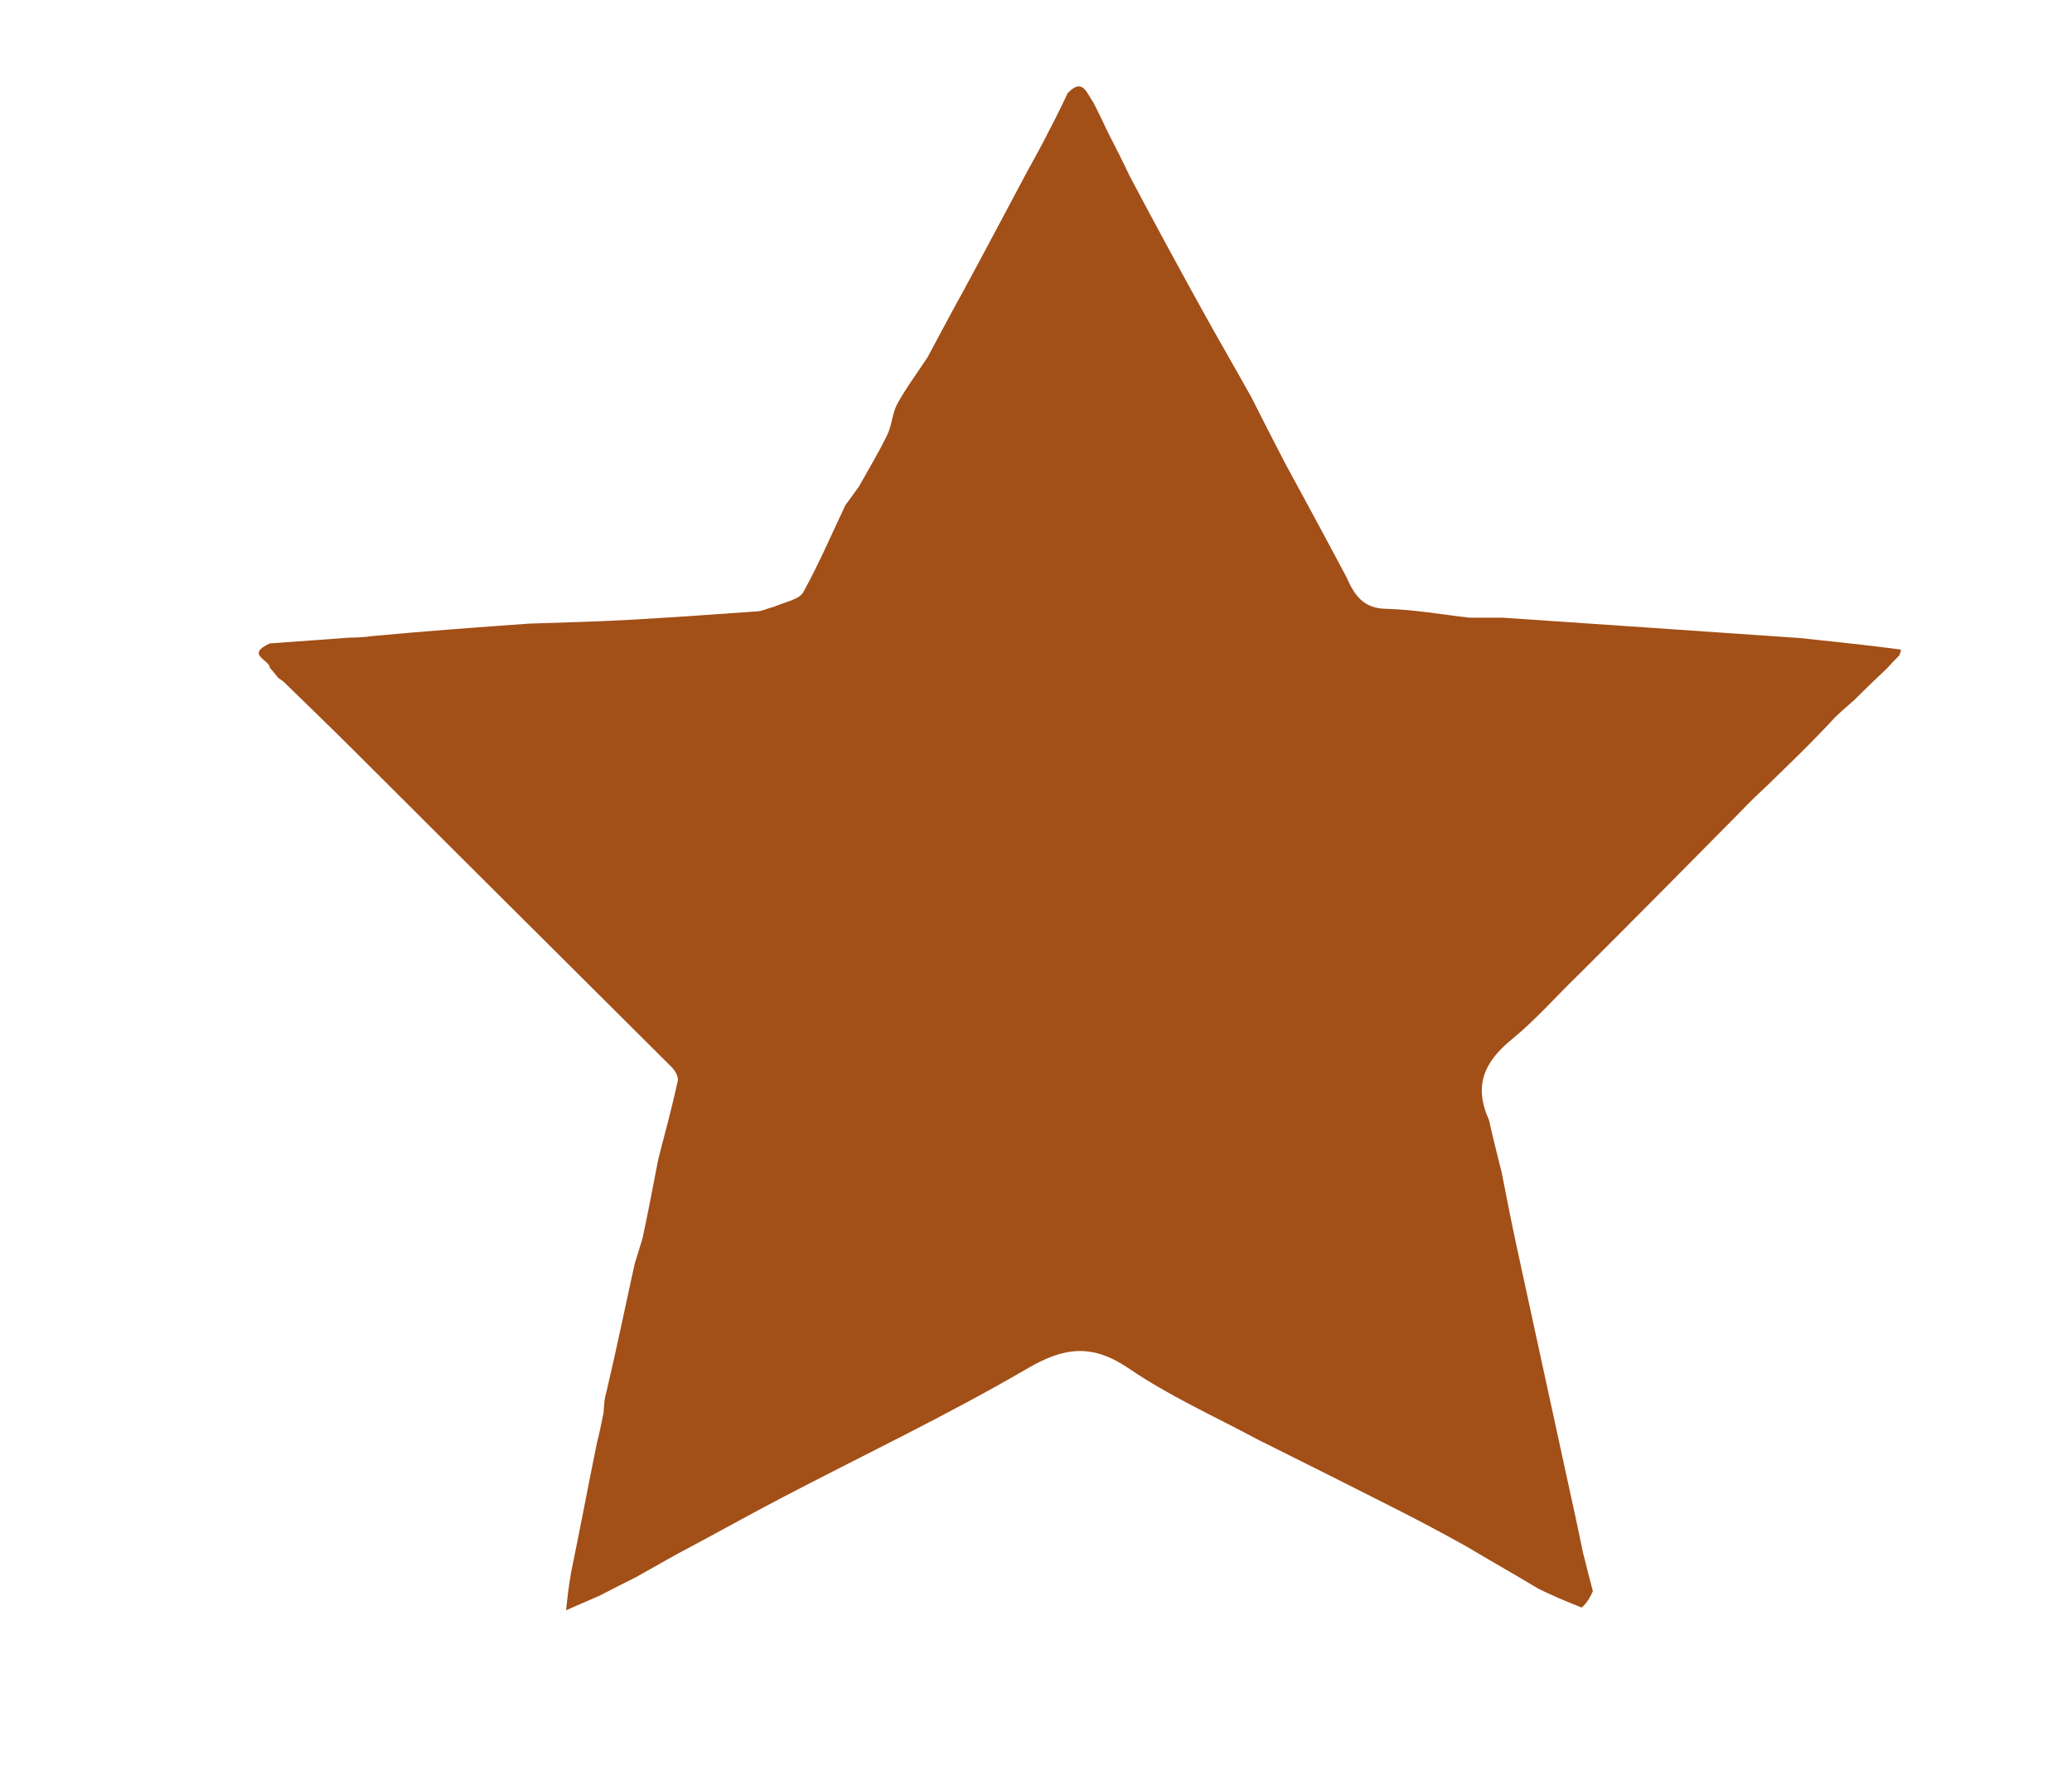
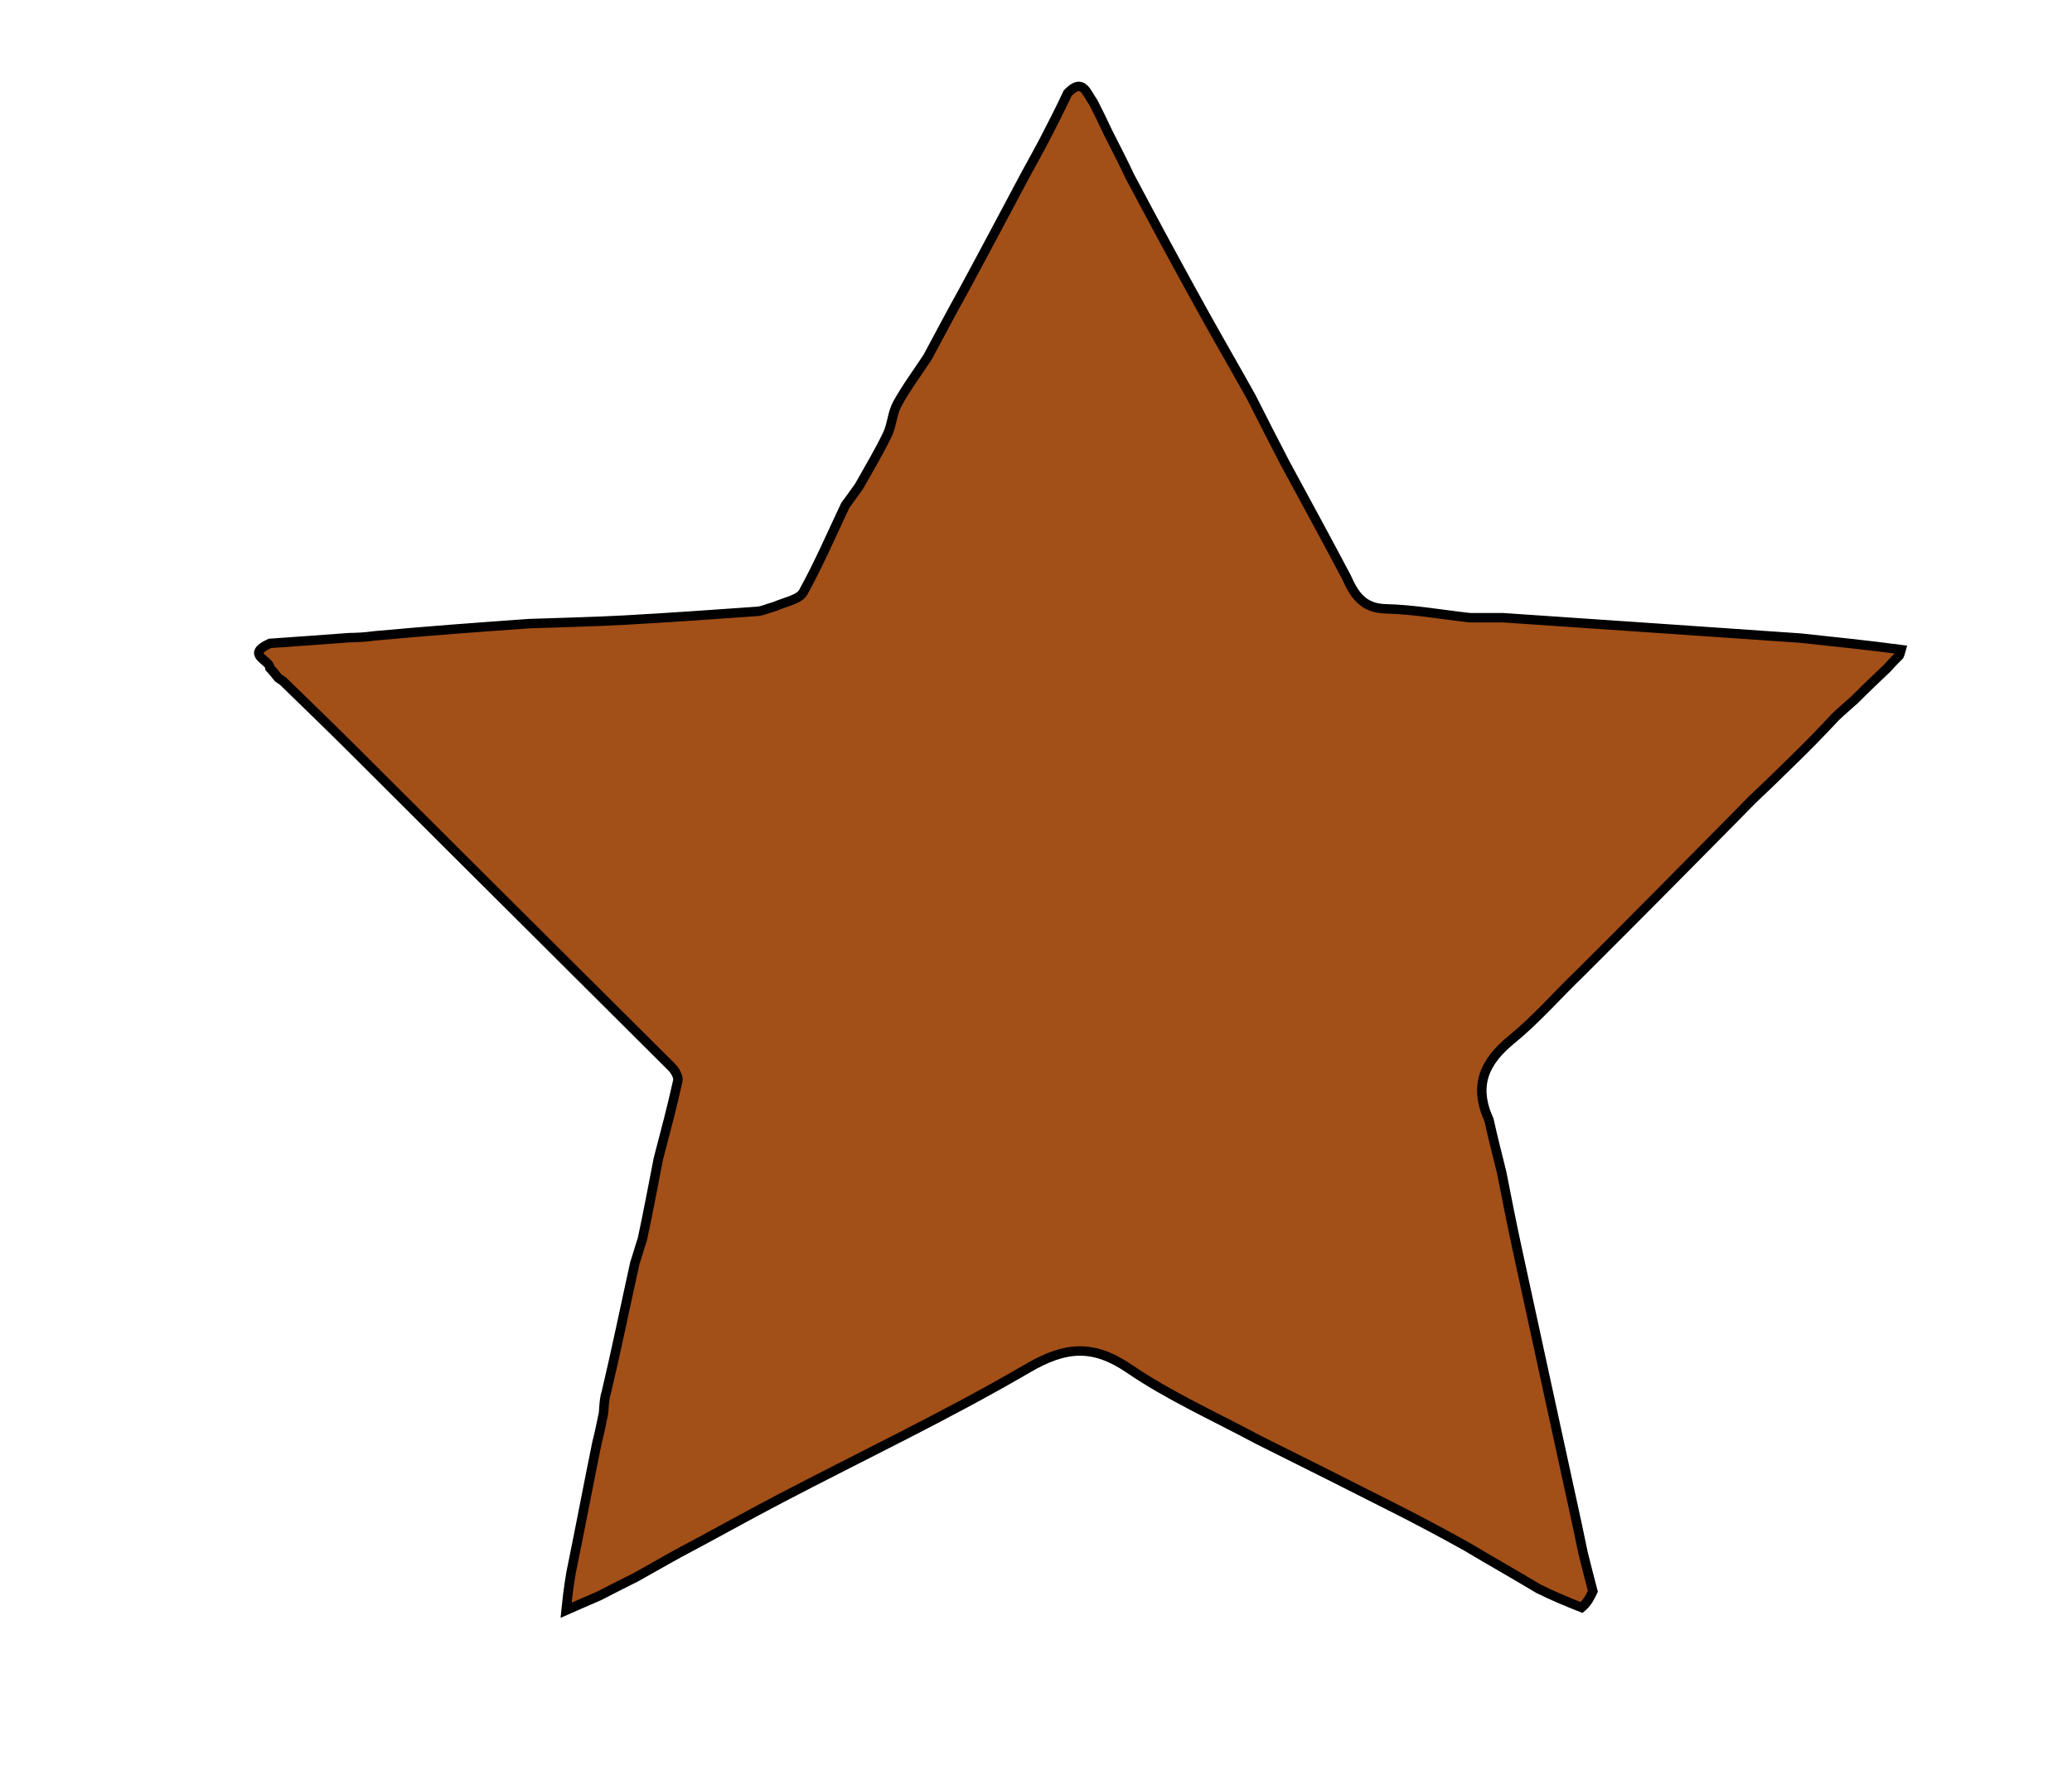
<svg xmlns="http://www.w3.org/2000/svg" version="1.1" id="Layer_1" x="0px" y="0px" width="100%" viewBox="0 0 439 376" enable-background="new 0 0 439 376" xml:space="preserve">
  <defs id="defs366" />
-   <path fill="#EC1C24" opacity="1" stroke="none" d=" M221.087,30.001   C222.798,26.695 224.509,23.39 226.211,19.737   C229.416,16.394 230.161,19.668 231.675,21.744   C232.738,23.827 233.611,25.639 234.752,28.067   C236.469,31.459 237.917,34.235 239.373,37.352   C244.605,47.243 249.793,56.814 255.066,66.338   C258.324,72.222 261.712,78.035 265.157,84.228   C267.564,89.032 269.856,93.488 272.325,98.245   C276.729,106.347 280.955,114.146 285.268,122.287   C286.977,126.184 288.889,128.896 293.576,129.01   C299.395,129.152 305.191,130.19 311.432,130.898   C313.909,130.915 315.951,130.875 318.459,130.897   C339.613,132.347 360.301,133.735 381.436,135.214   C388.879,136.016 395.874,136.728 402.783,137.651   C402.635,138.164 402.618,138.468 402.391,138.915   C401.361,139.911 400.587,140.766 399.812,141.621   C397.58,143.738 395.348,145.855 392.964,148.25   C391.606,149.494 390.398,150.46 388.852,151.955   C385.712,155.333 382.912,158.182 379.821,161.195   C377.351,163.572 375.173,165.786 372.677,168.107   C370.874,169.774 369.413,171.355 367.901,172.886   C356.968,183.955 346.024,195.014 334.78,206.218   C329.78,211.026 325.407,216.091 320.299,220.254   C314.556,224.936 312.128,229.962 315.482,237.348   C316.312,241.148 317.212,244.562 318.152,248.397   C319.246,253.963 320.253,259.118 321.364,264.25   C325.602,283.828 329.872,303.398 334.131,322.972   C334.507,324.757 334.882,326.542 335.394,329.014   C336.182,332.202 336.834,334.703 337.486,337.204   C336.905,338.414 336.325,339.623 335.101,340.648   C331.681,339.294 328.905,338.125 325.945,336.659   C320.839,333.589 315.915,330.816 310.793,327.757   C305.807,324.976 301.043,322.436 296.23,319.991   C286.491,315.043 276.726,310.146 266.62,305.115   C257.217,300.079 247.717,295.814 239.249,290.037   C231.538,284.777 225.675,285.323 217.711,289.972   C200.659,299.927 182.756,308.42 165.244,317.592   C158.118,321.324 151.102,325.266 143.692,329.187   C140.577,330.893 137.808,332.525 134.697,334.236   C131.979,335.571 129.602,336.827 126.88,338.204   C124.337,339.292 122.14,340.26 119.943,341.228   C120.201,338.748 120.458,336.268 121.027,333.08   C122.981,323.581 124.622,314.789 126.491,305.671   C127.048,303.55 127.377,301.755 127.809,299.735   C127.911,299.51 127.873,299.018 127.928,298.626   C128.039,297.182 128.094,296.129 128.485,294.944   C130.637,285.876 132.454,276.94 134.498,267.688   C135.1,265.891 135.475,264.41 136.089,262.634   C137.334,256.875 138.34,251.413 139.484,245.57   C140.982,239.81 142.429,234.45 143.609,229.032   C143.795,228.179 143.008,226.83 142.28,226.104   C121.875,205.753 101.419,185.453 80.812,164.851   C78.72,162.724 76.788,160.891 74.705,158.765   C69.767,153.847 64.978,149.222 60.052,144.427   C59.664,144.098 59.393,143.996 58.968,143.669   C58.287,142.775 57.738,142.161 57.189,141.547   C57.158,139.79 51.895,138.762 57.173,136.34   C63.255,135.919 68.63,135.521 74.005,135.122   C75.501,135.095 76.997,135.068 79.287,134.748   C90.74,133.686 101.399,132.918 112.057,132.15   C118.822,131.909 125.592,131.772 132.35,131.401   C141.749,130.886 151.14,130.214 160.53,129.549   C161.475,129.482 162.392,129 164.032,128.562   C166.609,127.469 169.348,127.007 170.185,125.494   C173.484,119.531 176.184,113.237 179.107,107.066   C179.959,105.909 180.81,104.752 182.011,103.053   C184.272,99.025 186.328,95.607 188.038,92.023   C188.997,90.014 189.044,87.545 190.102,85.611   C191.929,82.272 194.224,79.188 196.531,75.695   C199.104,70.901 201.469,66.411 204.09,61.696   C208.641,53.307 212.937,45.143 217.456,36.675   C218.815,34.247 219.951,32.124 221.087,30.001  z" id="path149" style="fill:#a24f18;fill-opacity:1" />
+   <path fill="#EC1C24" opacity="1" stroke="none" d=" M221.087,30.001   C222.798,26.695 224.509,23.39 226.211,19.737   C229.416,16.394 230.161,19.668 231.675,21.744   C232.738,23.827 233.611,25.639 234.752,28.067   C236.469,31.459 237.917,34.235 239.373,37.352   C244.605,47.243 249.793,56.814 255.066,66.338   C258.324,72.222 261.712,78.035 265.157,84.228   C267.564,89.032 269.856,93.488 272.325,98.245   C276.729,106.347 280.955,114.146 285.268,122.287   C286.977,126.184 288.889,128.896 293.576,129.01   C299.395,129.152 305.191,130.19 311.432,130.898   C313.909,130.915 315.951,130.875 318.459,130.897   C339.613,132.347 360.301,133.735 381.436,135.214   C388.879,136.016 395.874,136.728 402.783,137.651   C402.635,138.164 402.618,138.468 402.391,138.915   C401.361,139.911 400.587,140.766 399.812,141.621   C397.58,143.738 395.348,145.855 392.964,148.25   C391.606,149.494 390.398,150.46 388.852,151.955   C385.712,155.333 382.912,158.182 379.821,161.195   C377.351,163.572 375.173,165.786 372.677,168.107   C370.874,169.774 369.413,171.355 367.901,172.886   C356.968,183.955 346.024,195.014 334.78,206.218   C329.78,211.026 325.407,216.091 320.299,220.254   C314.556,224.936 312.128,229.962 315.482,237.348   C316.312,241.148 317.212,244.562 318.152,248.397   C319.246,253.963 320.253,259.118 321.364,264.25   C325.602,283.828 329.872,303.398 334.131,322.972   C334.507,324.757 334.882,326.542 335.394,329.014   C336.182,332.202 336.834,334.703 337.486,337.204   C336.905,338.414 336.325,339.623 335.101,340.648   C331.681,339.294 328.905,338.125 325.945,336.659   C320.839,333.589 315.915,330.816 310.793,327.757   C305.807,324.976 301.043,322.436 296.23,319.991   C286.491,315.043 276.726,310.146 266.62,305.115   C257.217,300.079 247.717,295.814 239.249,290.037   C231.538,284.777 225.675,285.323 217.711,289.972   C200.659,299.927 182.756,308.42 165.244,317.592   C158.118,321.324 151.102,325.266 143.692,329.187   C140.577,330.893 137.808,332.525 134.697,334.236   C131.979,335.571 129.602,336.827 126.88,338.204   C124.337,339.292 122.14,340.26 119.943,341.228   C120.201,338.748 120.458,336.268 121.027,333.08   C122.981,323.581 124.622,314.789 126.491,305.671   C127.048,303.55 127.377,301.755 127.809,299.735   C127.911,299.51 127.873,299.018 127.928,298.626   C128.039,297.182 128.094,296.129 128.485,294.944   C130.637,285.876 132.454,276.94 134.498,267.688   C135.1,265.891 135.475,264.41 136.089,262.634   C137.334,256.875 138.34,251.413 139.484,245.57   C140.982,239.81 142.429,234.45 143.609,229.032   C143.795,228.179 143.008,226.83 142.28,226.104   C121.875,205.753 101.419,185.453 80.812,164.851   C78.72,162.724 76.788,160.891 74.705,158.765   C69.767,153.847 64.978,149.222 60.052,144.427   C59.664,144.098 59.393,143.996 58.968,143.669   C58.287,142.775 57.738,142.161 57.189,141.547   C57.158,139.79 51.895,138.762 57.173,136.34   C63.255,135.919 68.63,135.521 74.005,135.122   C75.501,135.095 76.997,135.068 79.287,134.748   C90.74,133.686 101.399,132.918 112.057,132.15   C118.822,131.909 125.592,131.772 132.35,131.401   C141.749,130.886 151.14,130.214 160.53,129.549   C161.475,129.482 162.392,129 164.032,128.562   C166.609,127.469 169.348,127.007 170.185,125.494   C173.484,119.531 176.184,113.237 179.107,107.066   C179.959,105.909 180.81,104.752 182.011,103.053   C184.272,99.025 186.328,95.607 188.038,92.023   C188.997,90.014 189.044,87.545 190.102,85.611   C191.929,82.272 194.224,79.188 196.531,75.695   C199.104,70.901 201.469,66.411 204.09,61.696   C208.641,53.307 212.937,45.143 217.456,36.675   C218.815,34.247 219.951,32.124 221.087,30.001  z" id="path149" style="fill:#a24f18;fill-opacity:1;stroke:#000000;stroke-opacity:1;stroke-width:2;stroke-dasharray:none" />
</svg>
